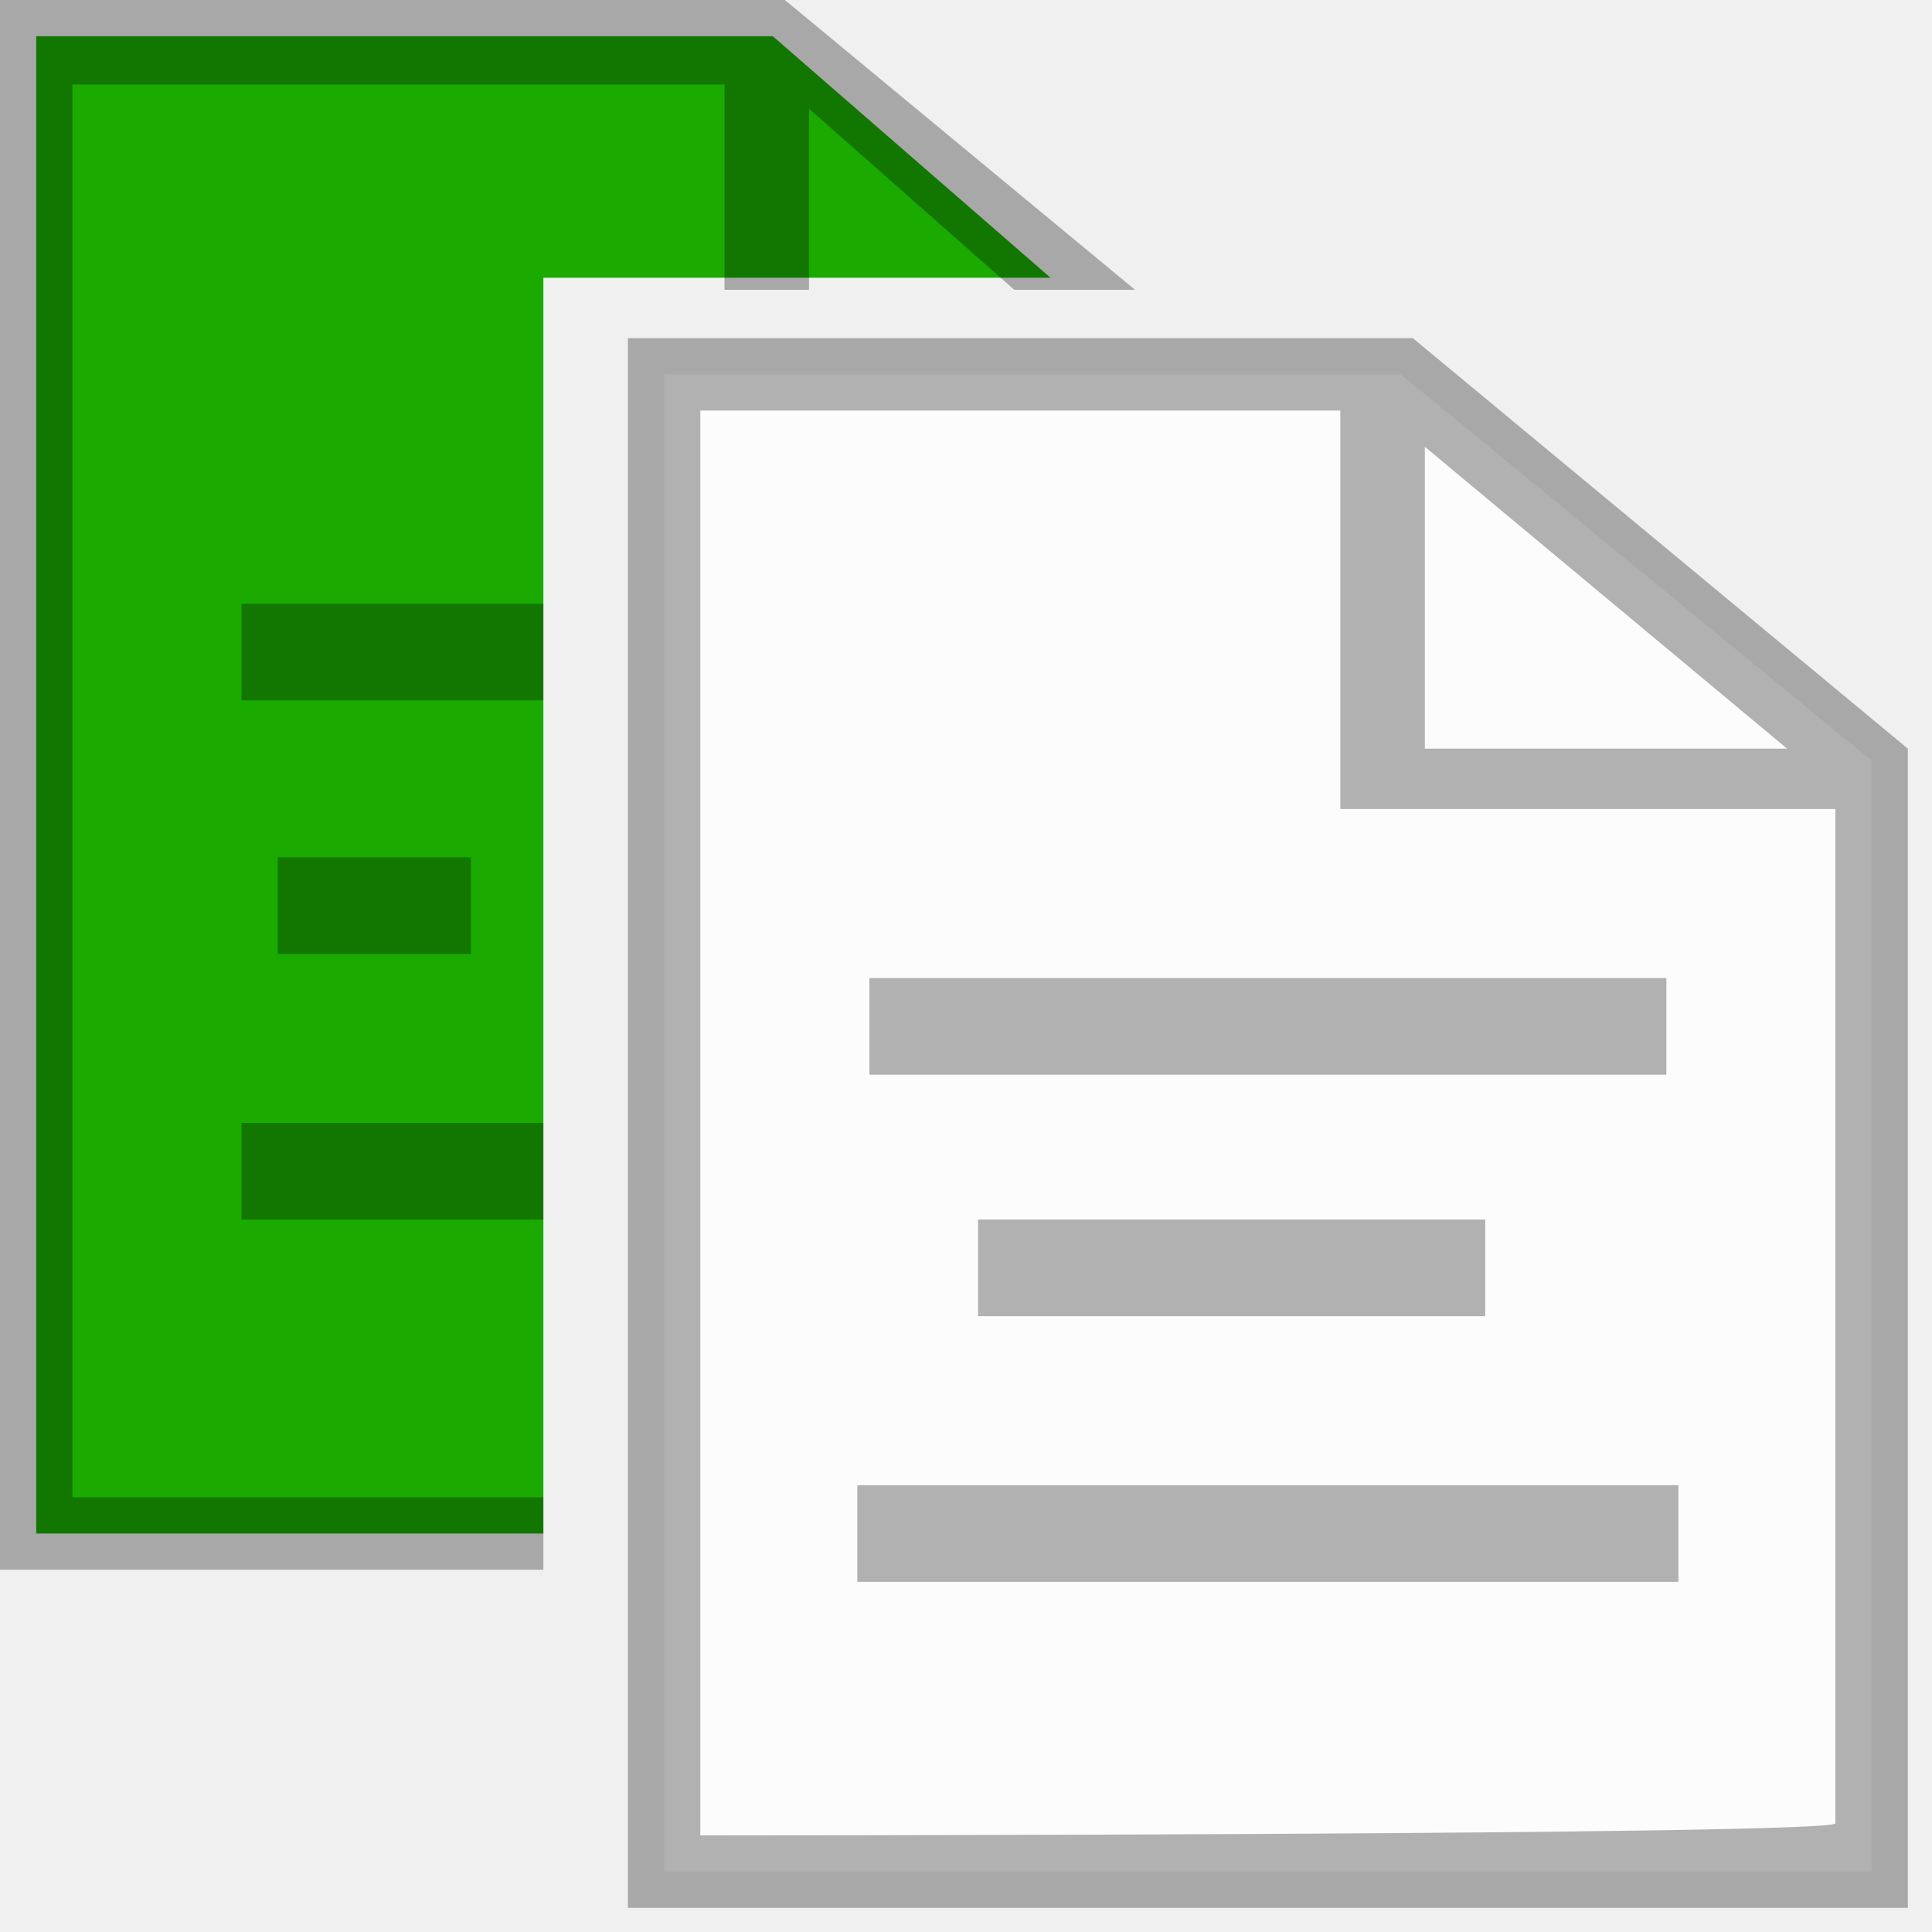
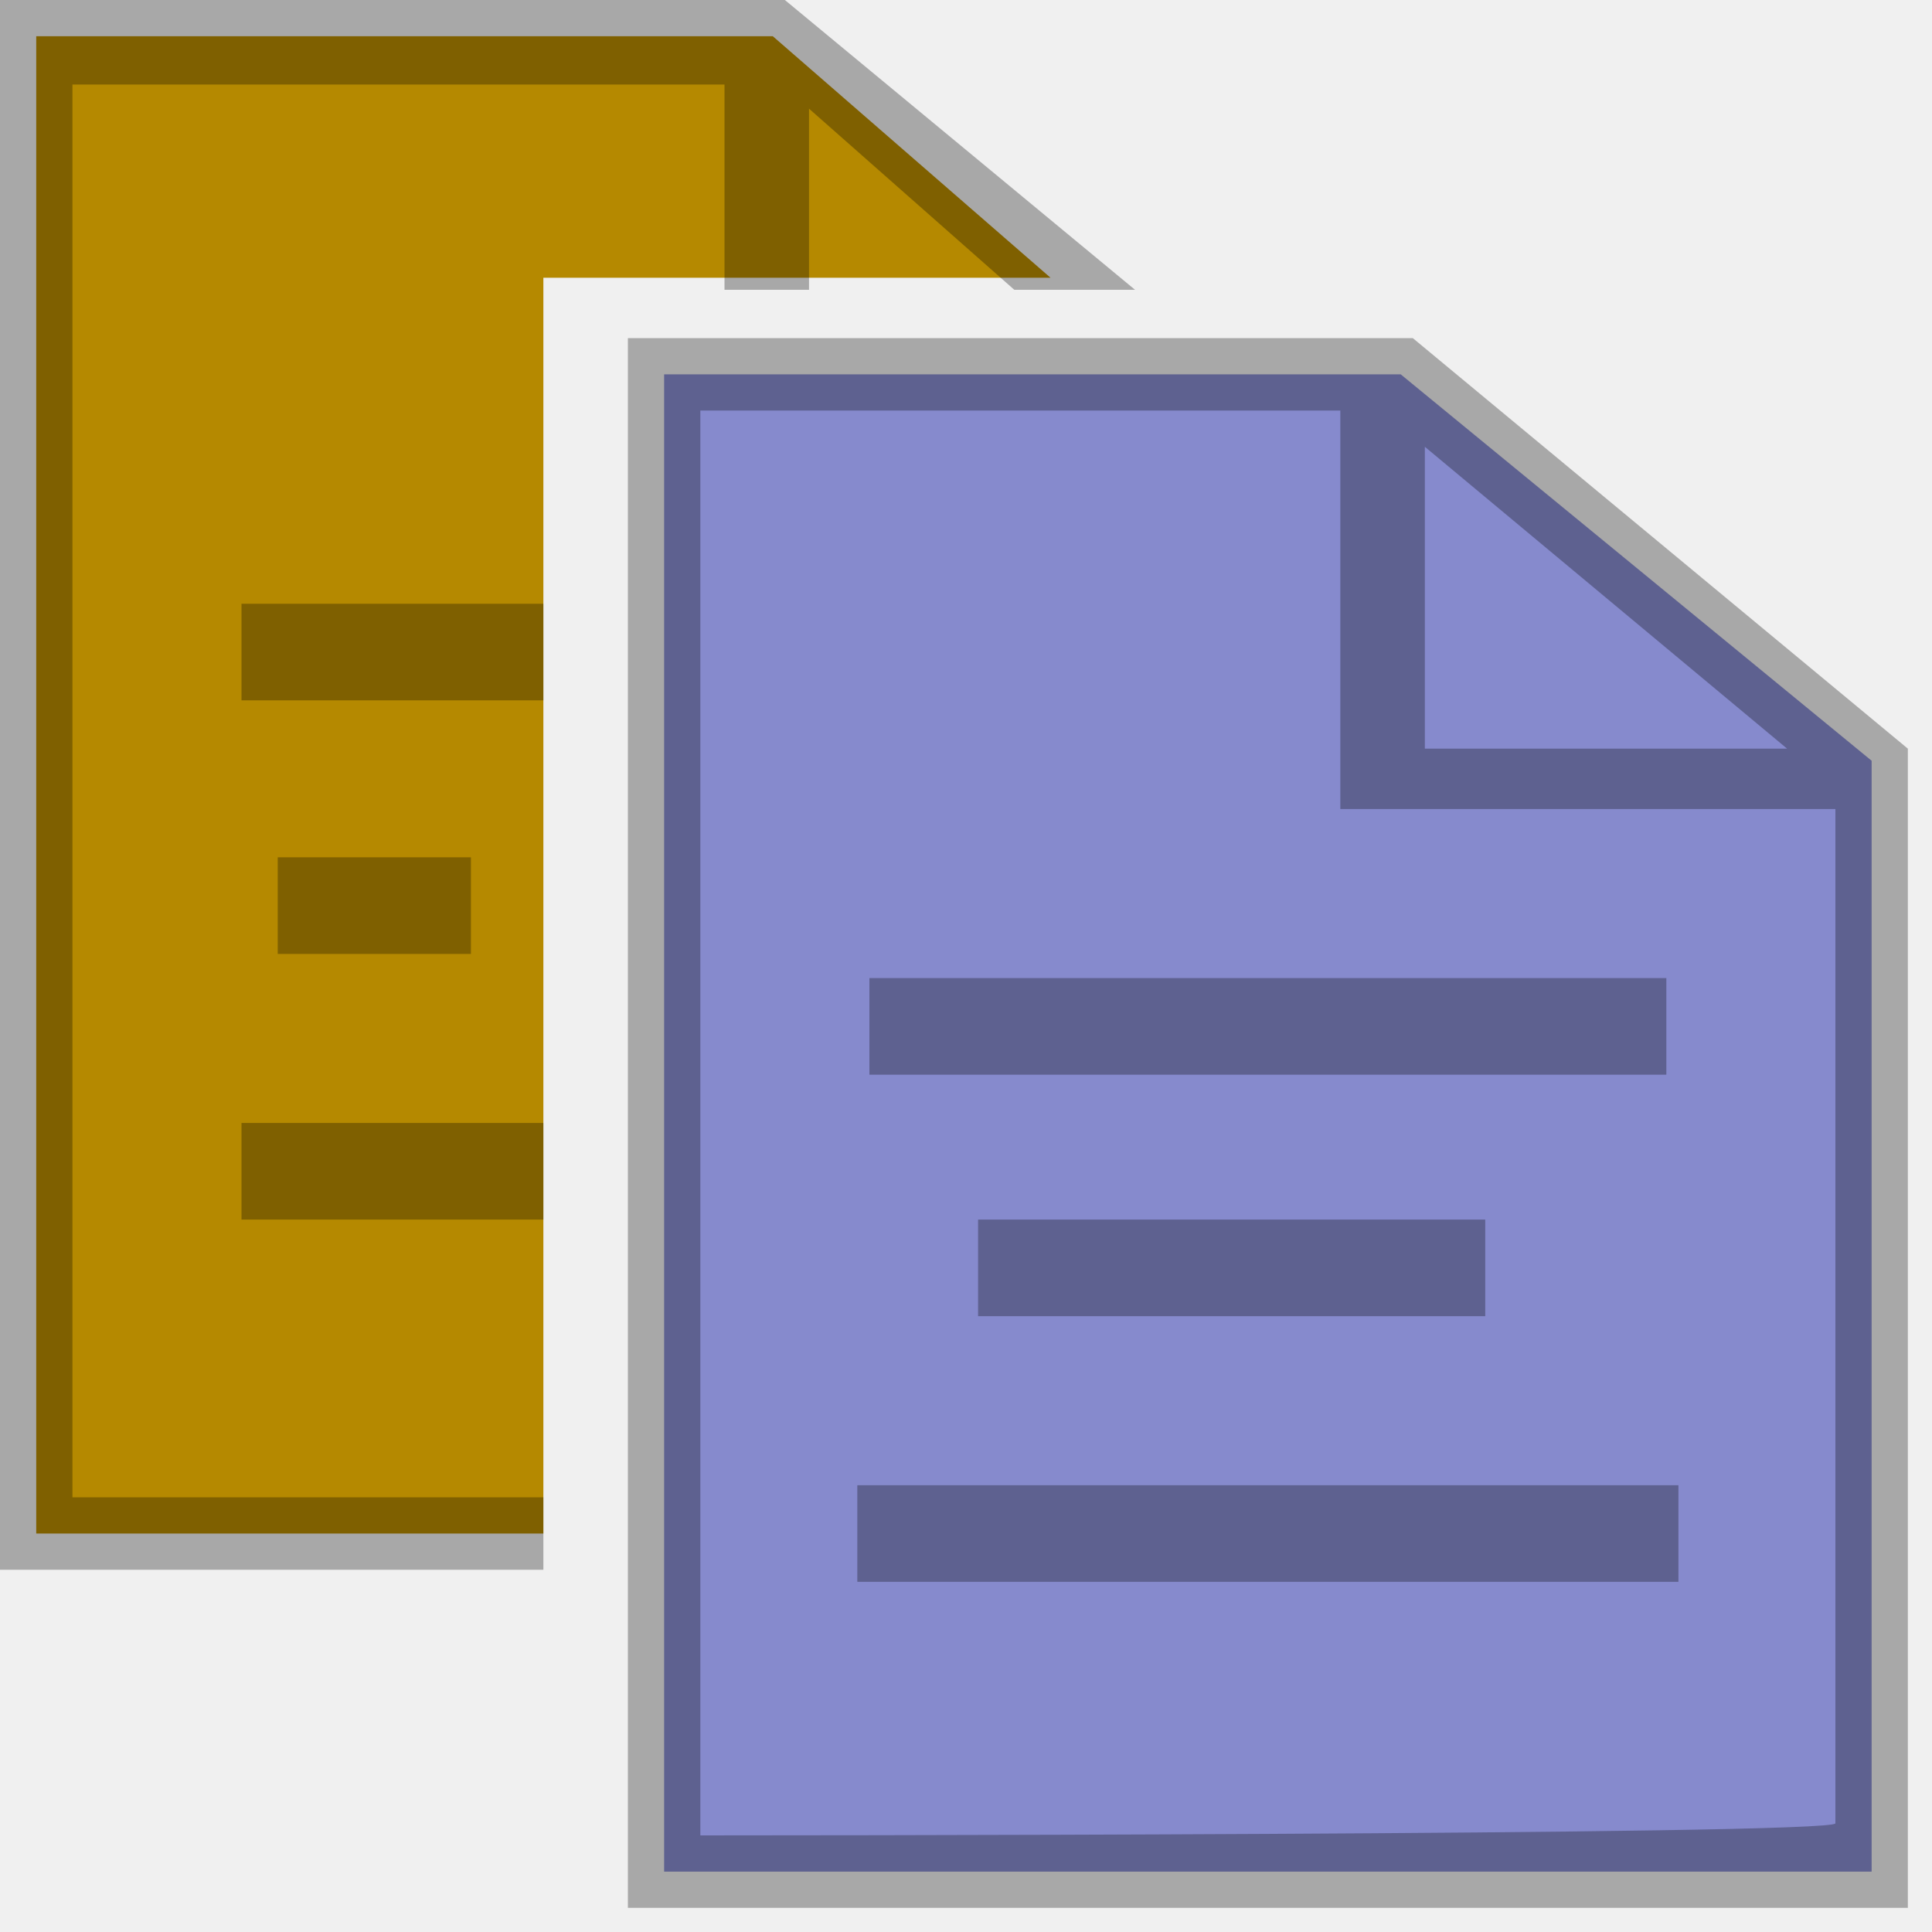
<svg xmlns="http://www.w3.org/2000/svg" version="1.1" id="Layer_1" x="0px" y="0px" viewBox="0 0 16 16" enable-background="new 0 0 16 16" xml:space="preserve">
  <g id="Arrow_10">
</g>
-   <polygon opacity="0.8" fill="#FFFFFF" points="15.5,15.5 5.5,15.5 5.5,3.1 11.6,3.1 15.5,6.3 " />
+   <polygon opacity="0.8" fill="#6C71C4" enable-background="new    " points="15.5,15.5 5.5,15.5 5.5,3.1 11.6,3.1 15.5,6.3 " />
  <path opacity="0.3" enable-background="new    " d="M11.7,2.8H5.2v13h10.6V6.2L11.7,2.8z M11.8,3.7l3,2.5h-3V3.7z M5.8,15.2V3.4h5.3  v3.3h4.1v8.4C15.2,15.2,5.8,15.2,5.8,15.2z" />
  <g opacity="0.3">
    <rect x="7.2" y="8.1" width="6.6" height="0.8" />
  </g>
  <g opacity="0.3">
    <rect x="8.1" y="10.1" width="4.2" height="0.8" />
  </g>
  <g opacity="0.3">
    <rect x="7.1" y="12.3" width="6.8" height="0.8" />
  </g>
-   <polygon fill="#1AAA00" points="4.5,2.3 8.7,2.3 6.4,0.3 0.3,0.3 0.3,12.7 4.5,12.7 " />
+   <polygon fill="#B58900" points="4.5,2.3 8.7,2.3 6.4,0.3 0.3,0.3 0.3,12.7 4.5,12.7 " />
  <g opacity="0.3">
    <rect x="2" y="5" width="2.5" height="0.8" />
  </g>
  <g opacity="0.3">
    <rect x="2.3" y="7.1" width="1.6" height="0.8" />
  </g>
  <g opacity="0.3">
    <rect x="2" y="9.3" width="2.5" height="0.8" />
  </g>
  <path opacity="0.3" enable-background="new    " d="M4.5,12.4c-1.9,0-3.9,0-3.9,0V0.7H6v1.7h0.7V0.9l1.7,1.5h1L6.5,0H0v13h4.5V12.4z  " />
</svg>
